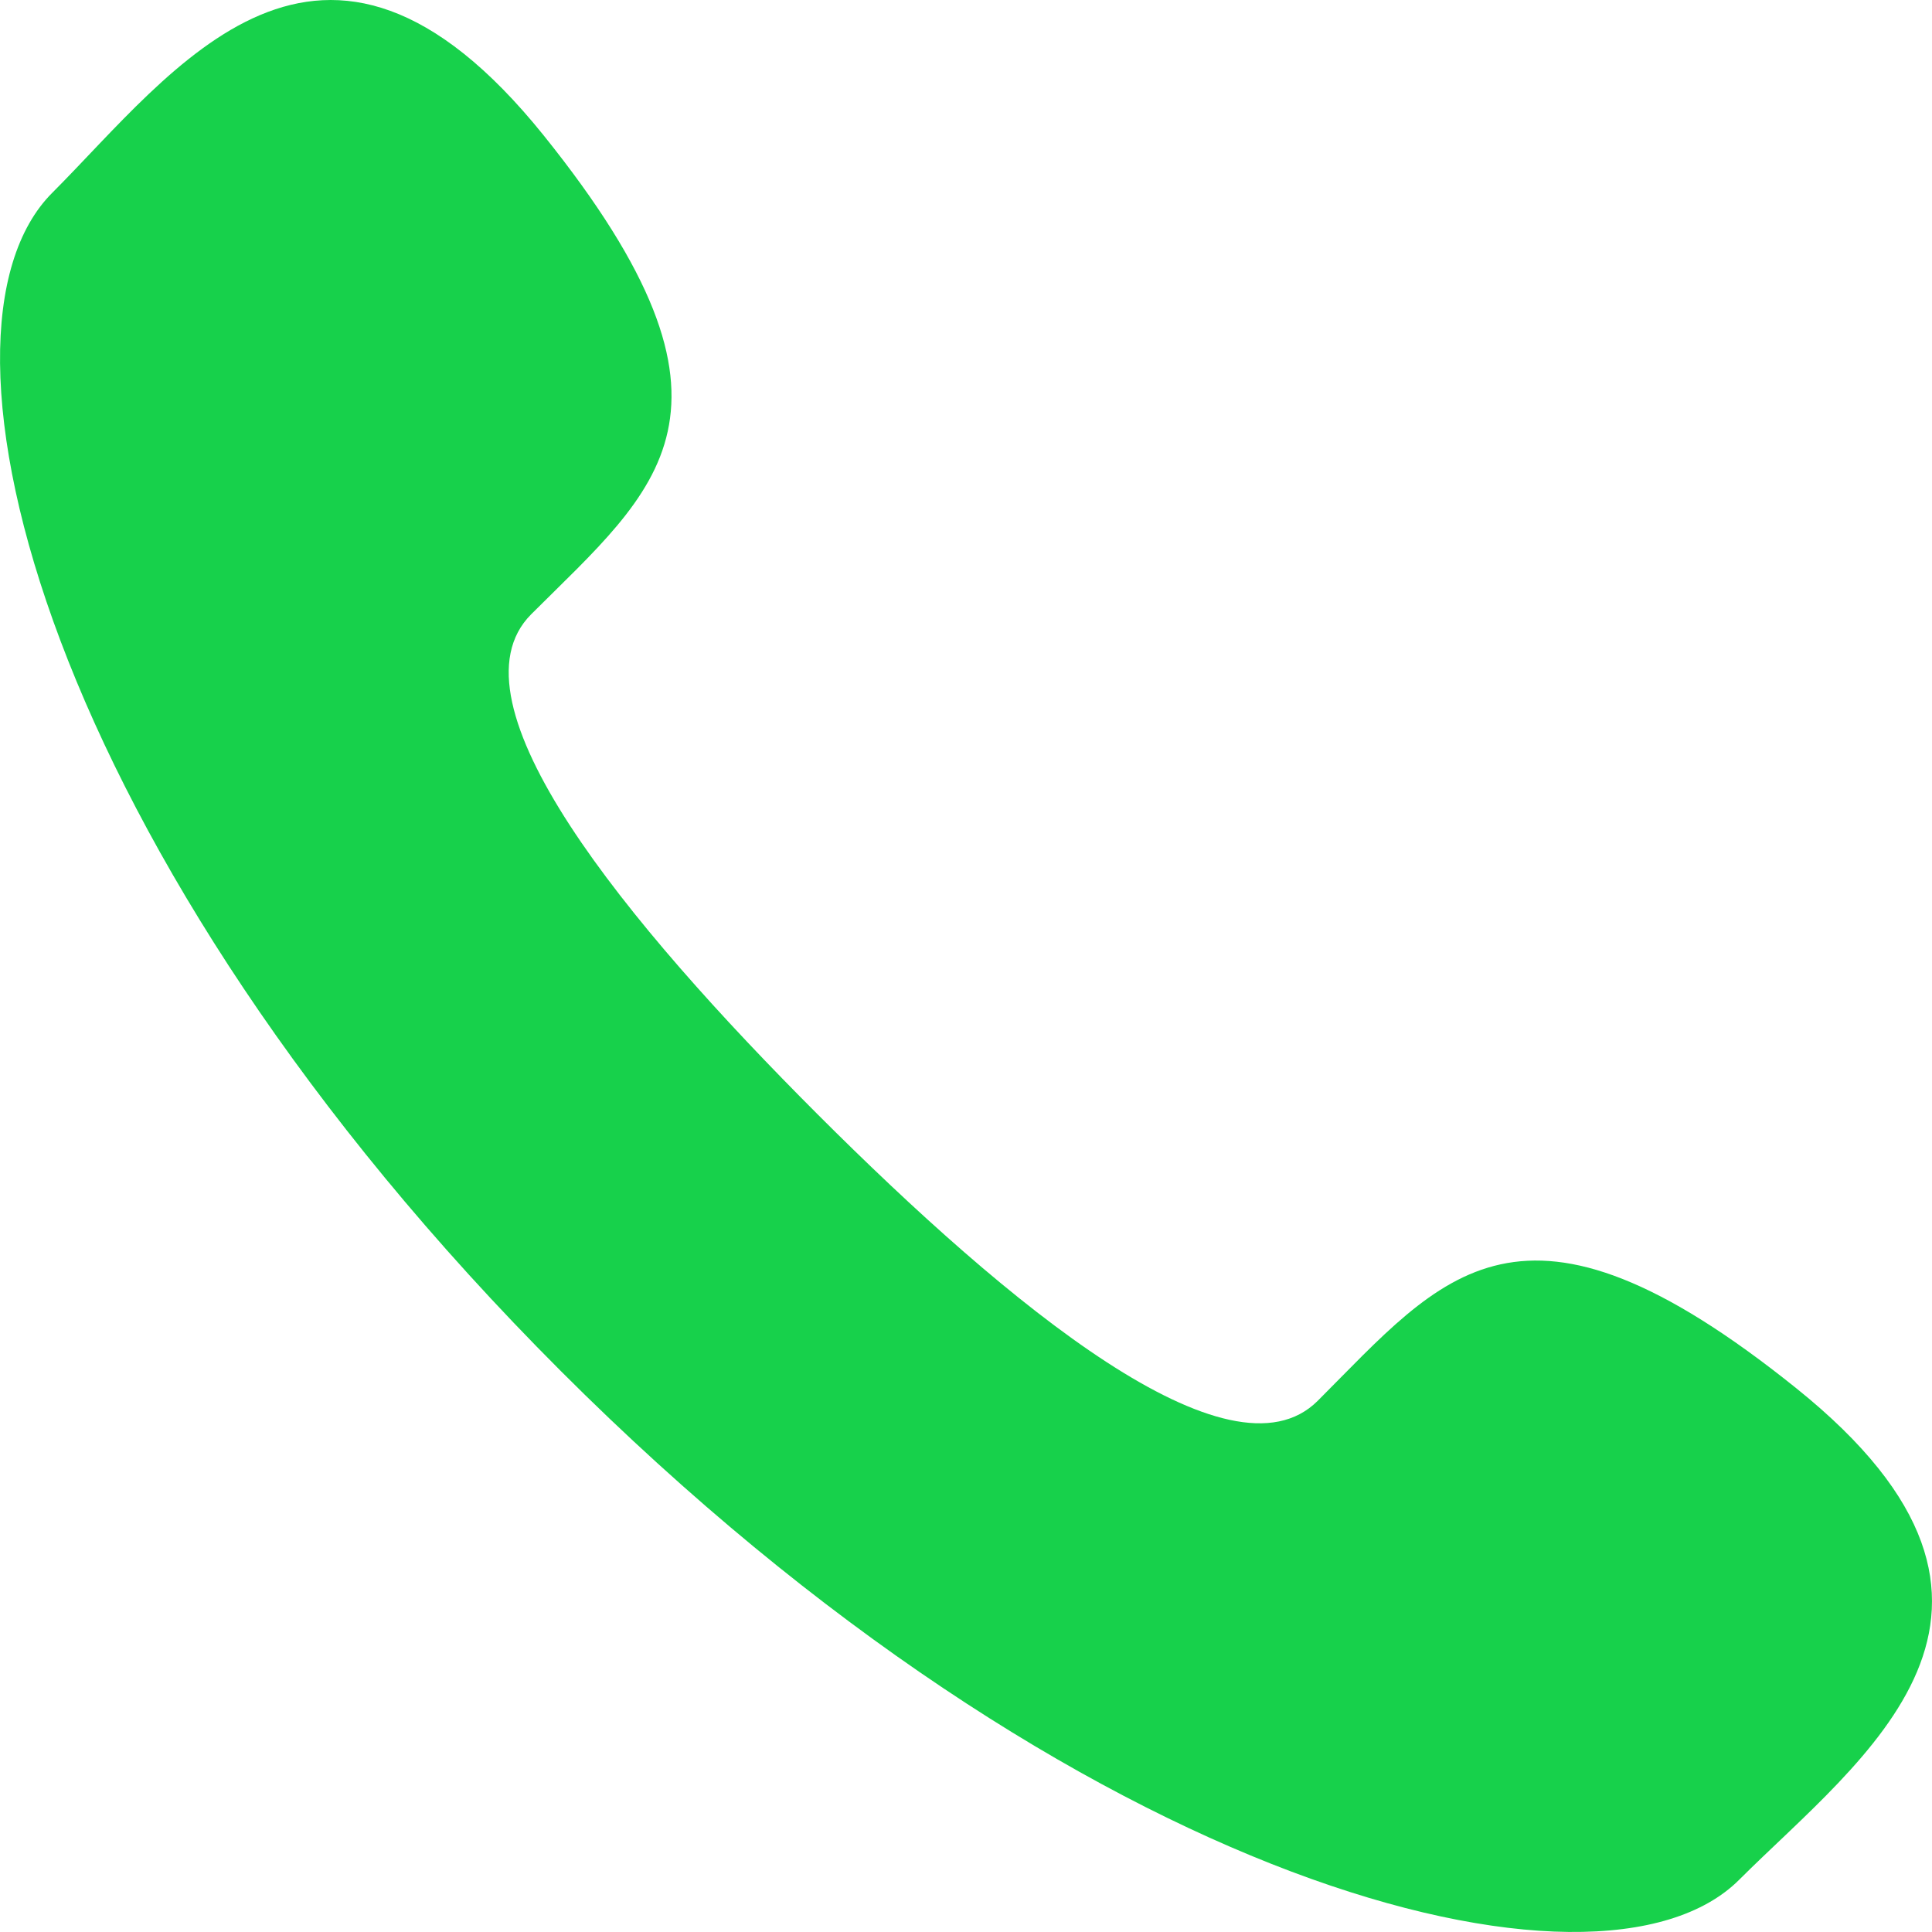
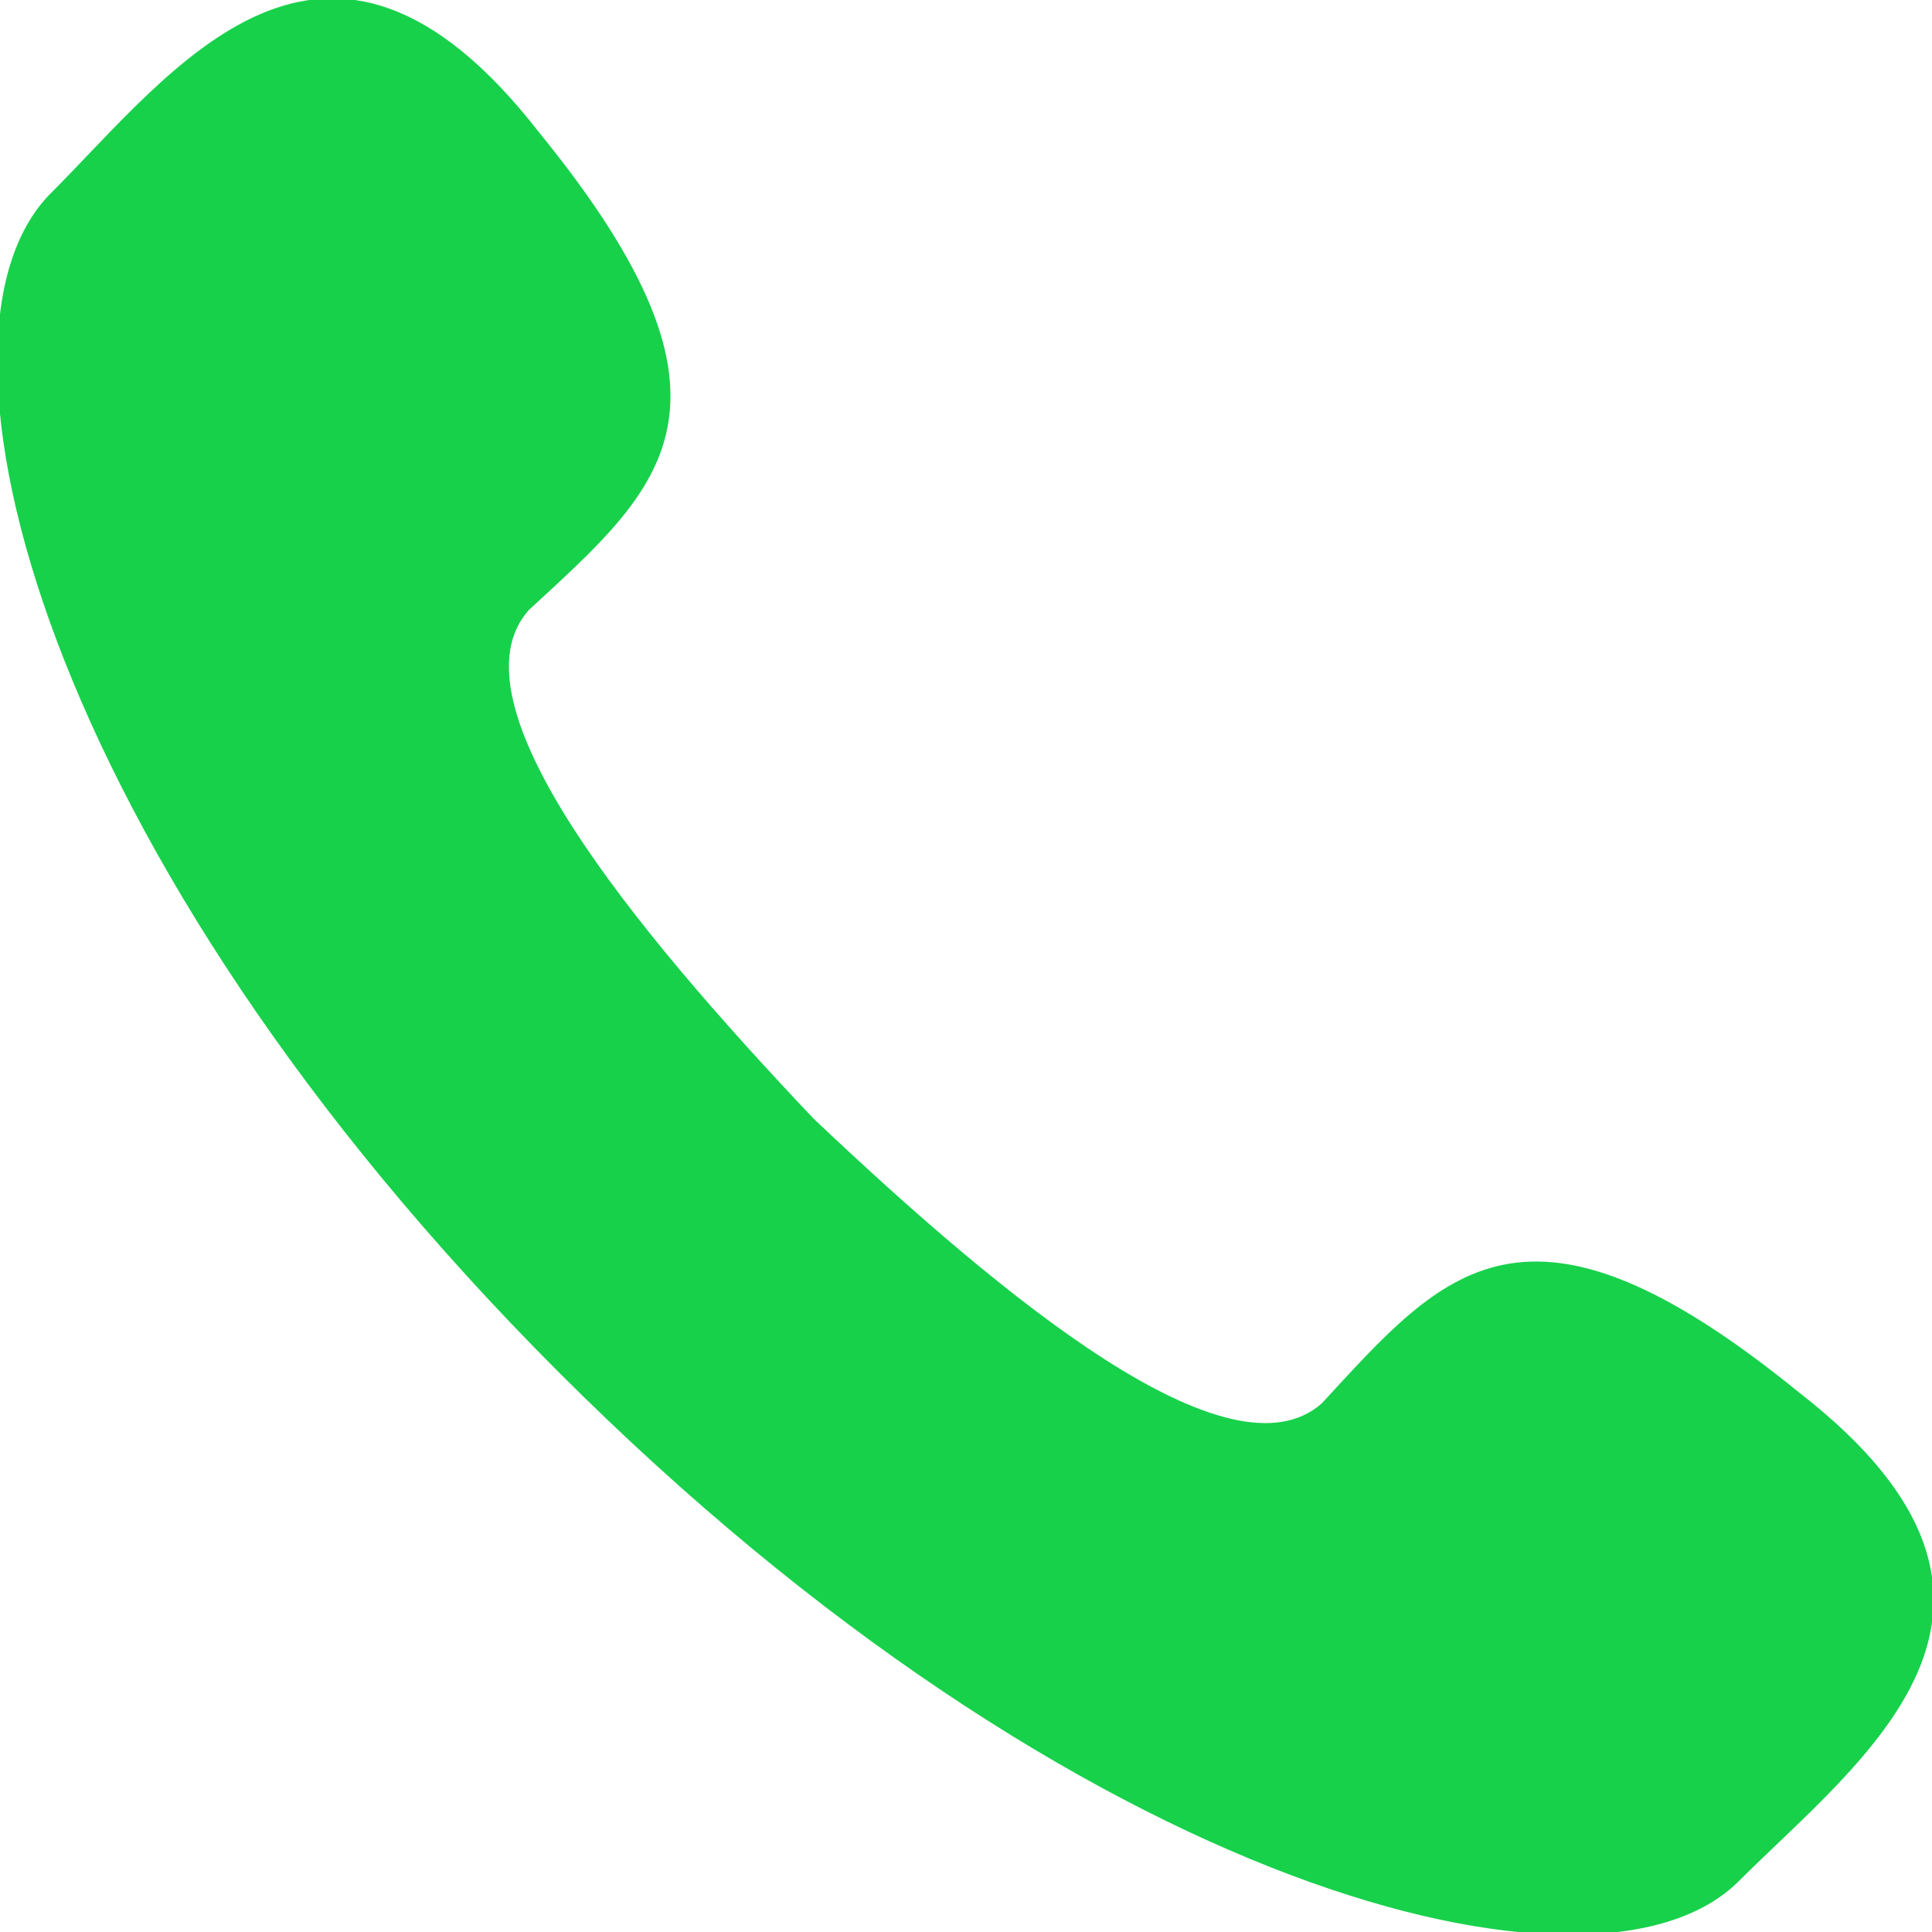
- <svg xmlns="http://www.w3.org/2000/svg" width="19px" height="19px" viewBox="0 0 19 19" version="1.1">
-   <defs />
-   <g id="Page-1" stroke="none" stroke-width="1" fill="none" fill-rule="evenodd">
-     <g id="-icons" transform="translate(-1069, -469)" fill="#17d14b">
-       <g id="icon-audiocall-" transform="translate(1069, 469)">
-         <path d="M8.041,10.959 C6.161,9.079 4.364,6.902 5.224,6.041 C6.457,4.809 7.53,4.049 5.347,1.332 C3.162,-1.384 1.707,0.702 0.514,1.896 C-0.864,3.273 0.441,8.408 5.516,13.484 C10.591,18.559 15.727,19.864 17.104,18.486 C18.299,17.292 20.384,15.837 17.667,13.654 C14.952,11.471 14.192,12.543 12.959,13.776 C12.098,14.636 9.922,12.84 8.041,10.959" id="Fill-10" />
-       </g>
+ <svg xmlns="http://www.w3.org/2000/svg" width="19" height="19" viewBox="0 0 19 19">
+   <g fill="none">
+     <g fill="#17d14b">
+       <path d="M8 11C6.2 9.1 4.4 6.9 5.2 6 6.5 4.8 7.5 4 5.3 1.3 3.2-1.4 1.7 0.7 0.5 1.9 -0.9 3.3 0.4 8.4 5.5 13.5 10.6 18.6 15.7 19.9 17.1 18.5 18.3 17.3 20.4 15.8 17.7 13.7 15 11.5 14.2 12.5 13 13.8 12.1 14.6 9.9 12.8 8 11" />
    </g>
  </g>
</svg>
